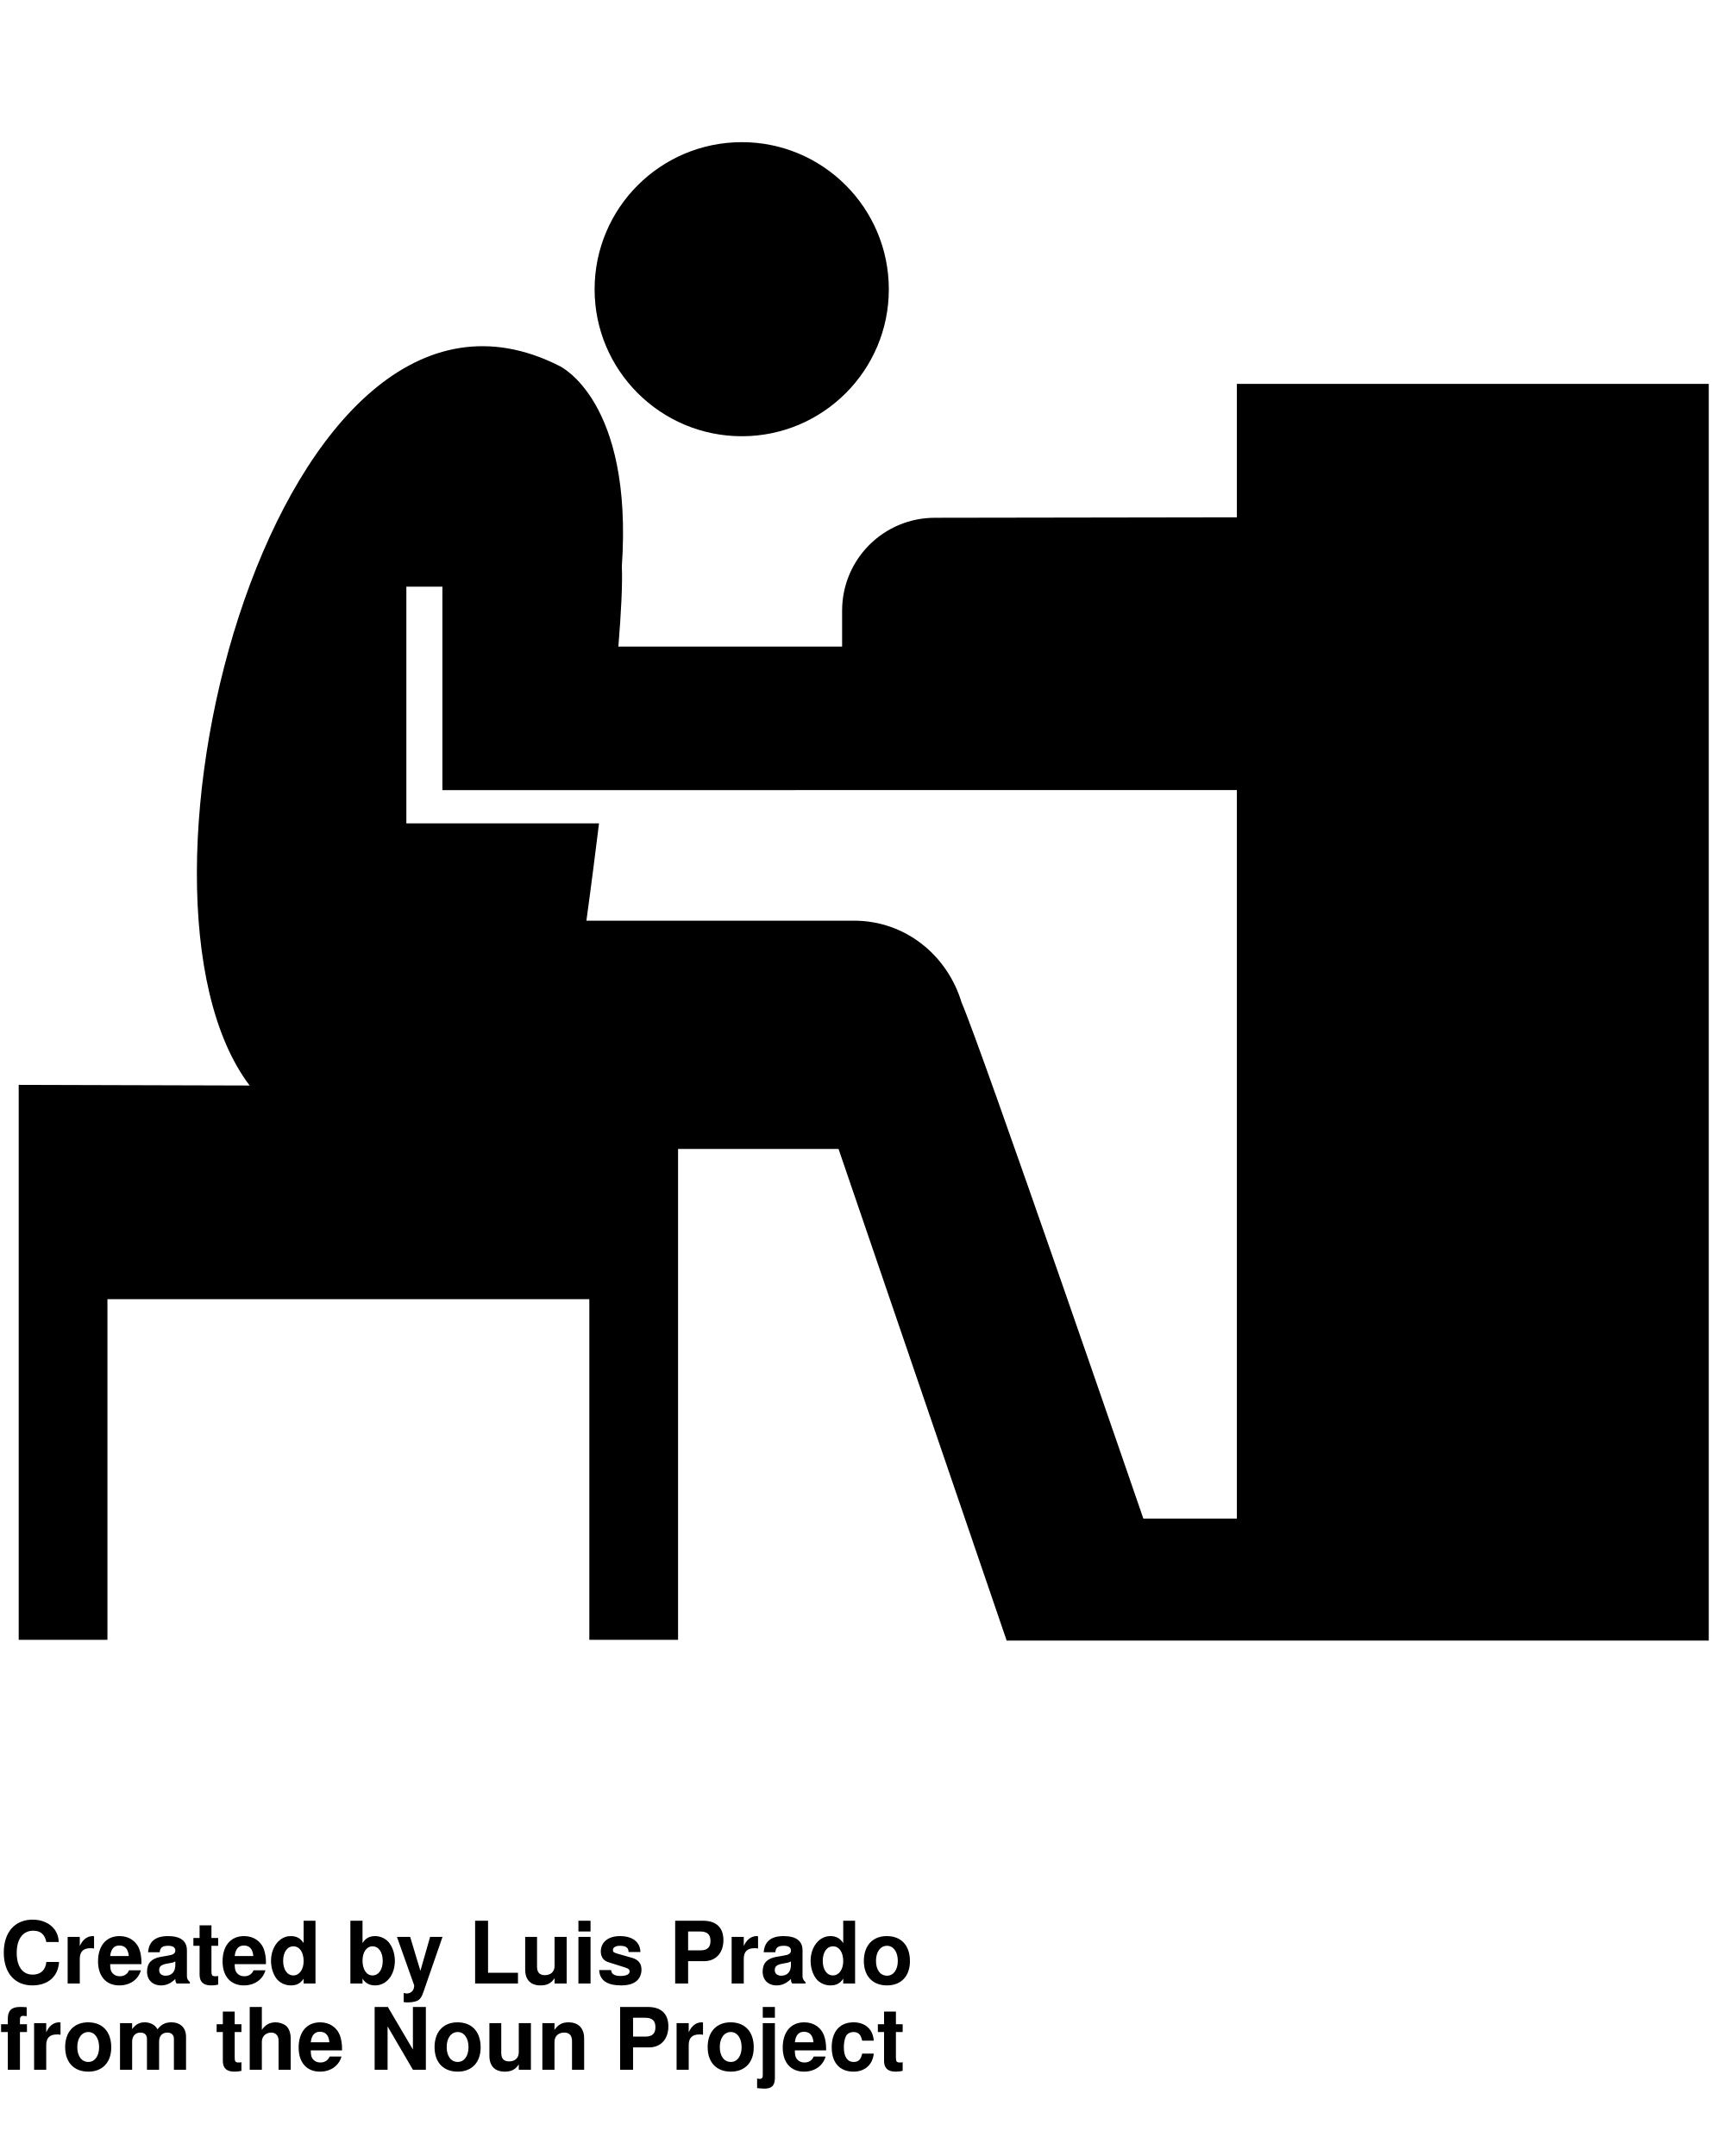
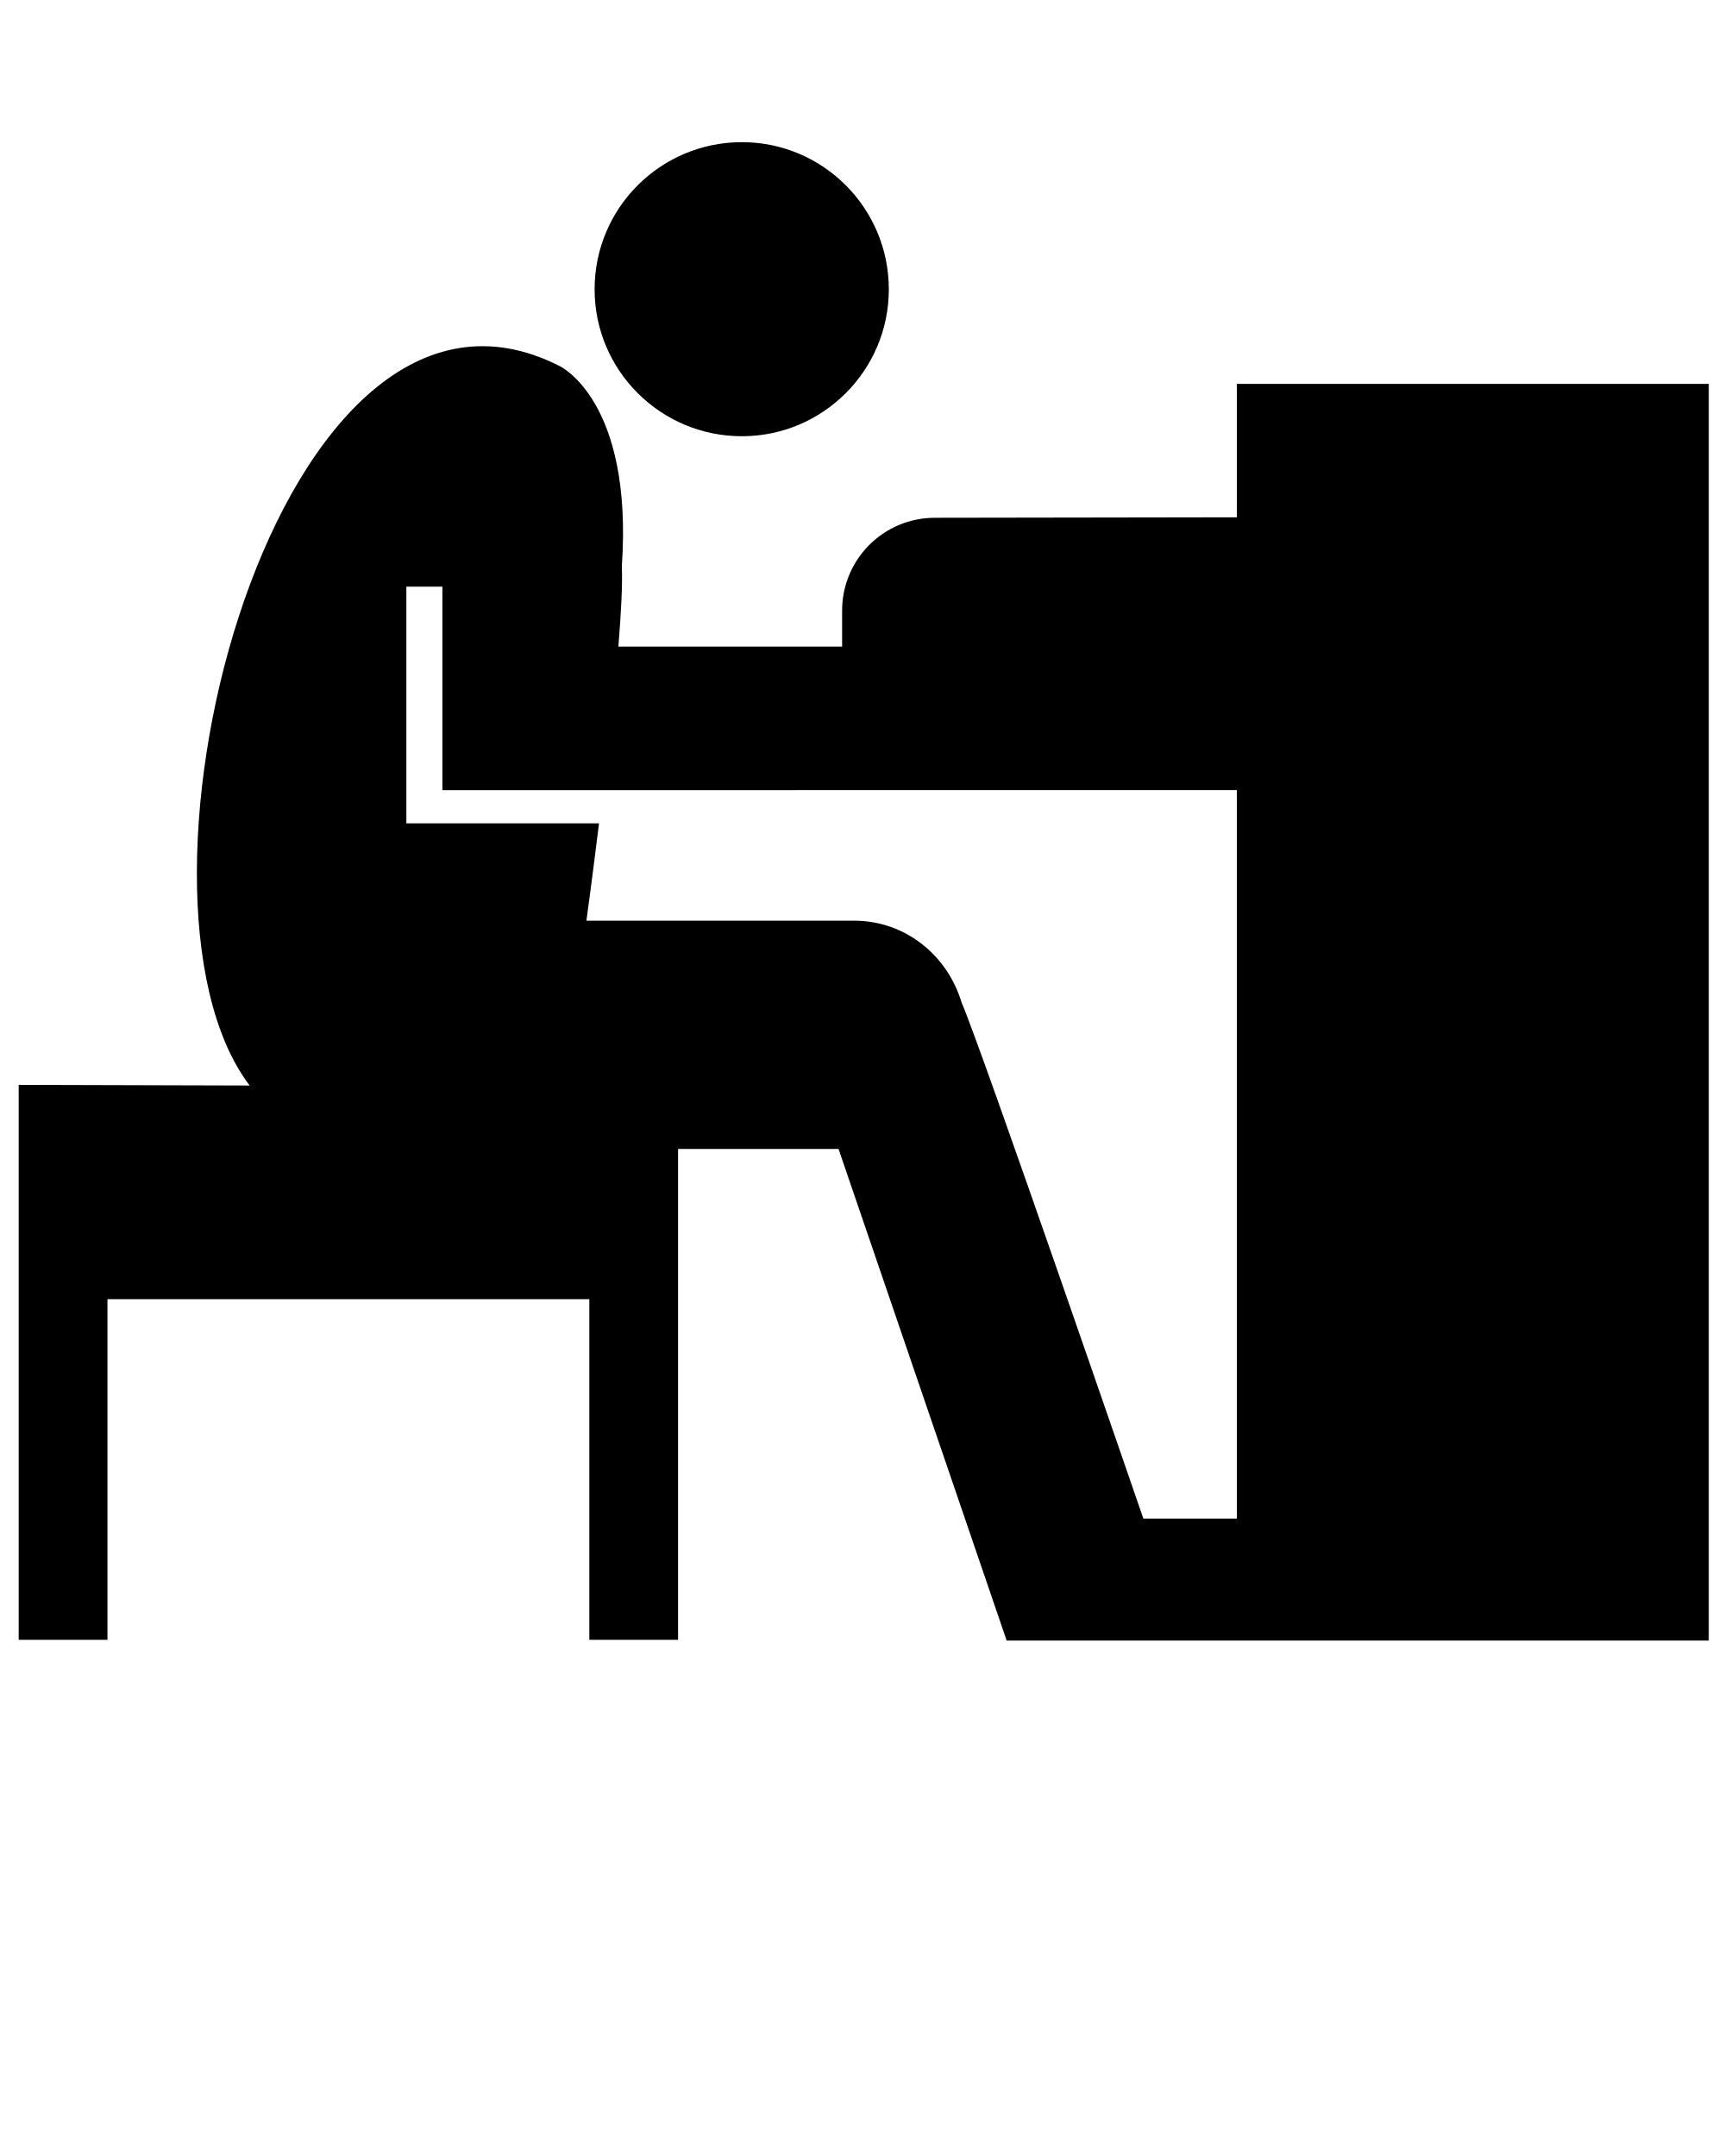
<svg xmlns="http://www.w3.org/2000/svg" version="1.1" x="0px" y="0px" viewBox="0 0 100 125" enable-background="new 0 0 100 100" xml:space="preserve">
  <g>
    <path d="M43.009,25.292c4.695,0,8.517-3.817,8.517-8.517c0-4.717-3.822-8.533-8.517-8.533c-4.716,0-8.539,3.816-8.539,8.533   C34.471,21.475,38.293,25.292,43.009,25.292z" />
    <path d="M71.703,22.256v7.736l-17.502,0.027c-2.977,0-5.383,2.407-5.383,5.384v2.056v0.028h-12.97   c0.162-1.998,0.246-3.64,0.2-4.637c0.667-9.653-3.61-11.629-3.61-11.629c-16.289-8.281-26.44,30.527-17.966,41.715L1.084,62.898   v32.175h5.145V75.324h27.935v19.749h5.144v-28.46h9.303l9.746,28.504h40.702V22.256H71.703z M71.703,88.042H66.28   c0,0-9.388-27.296-10.536-29.919c-0.817-2.724-3.248-4.744-6.237-4.744H33.994c0.267-1.921,0.5-3.785,0.732-5.643H23.557V34.014   h2.089v11.797l46.057-0.006V88.042z" />
  </g>
-   <text x="0" y="115" fill="#000000" font-size="5px" font-weight="bold" font-family="'Helvetica Neue', Helvetica, Arial-Unicode, Arial, Sans-serif">Created by Luis Prado</text>
-   <text x="0" y="120" fill="#000000" font-size="5px" font-weight="bold" font-family="'Helvetica Neue', Helvetica, Arial-Unicode, Arial, Sans-serif">from the Noun Project</text>
</svg>
